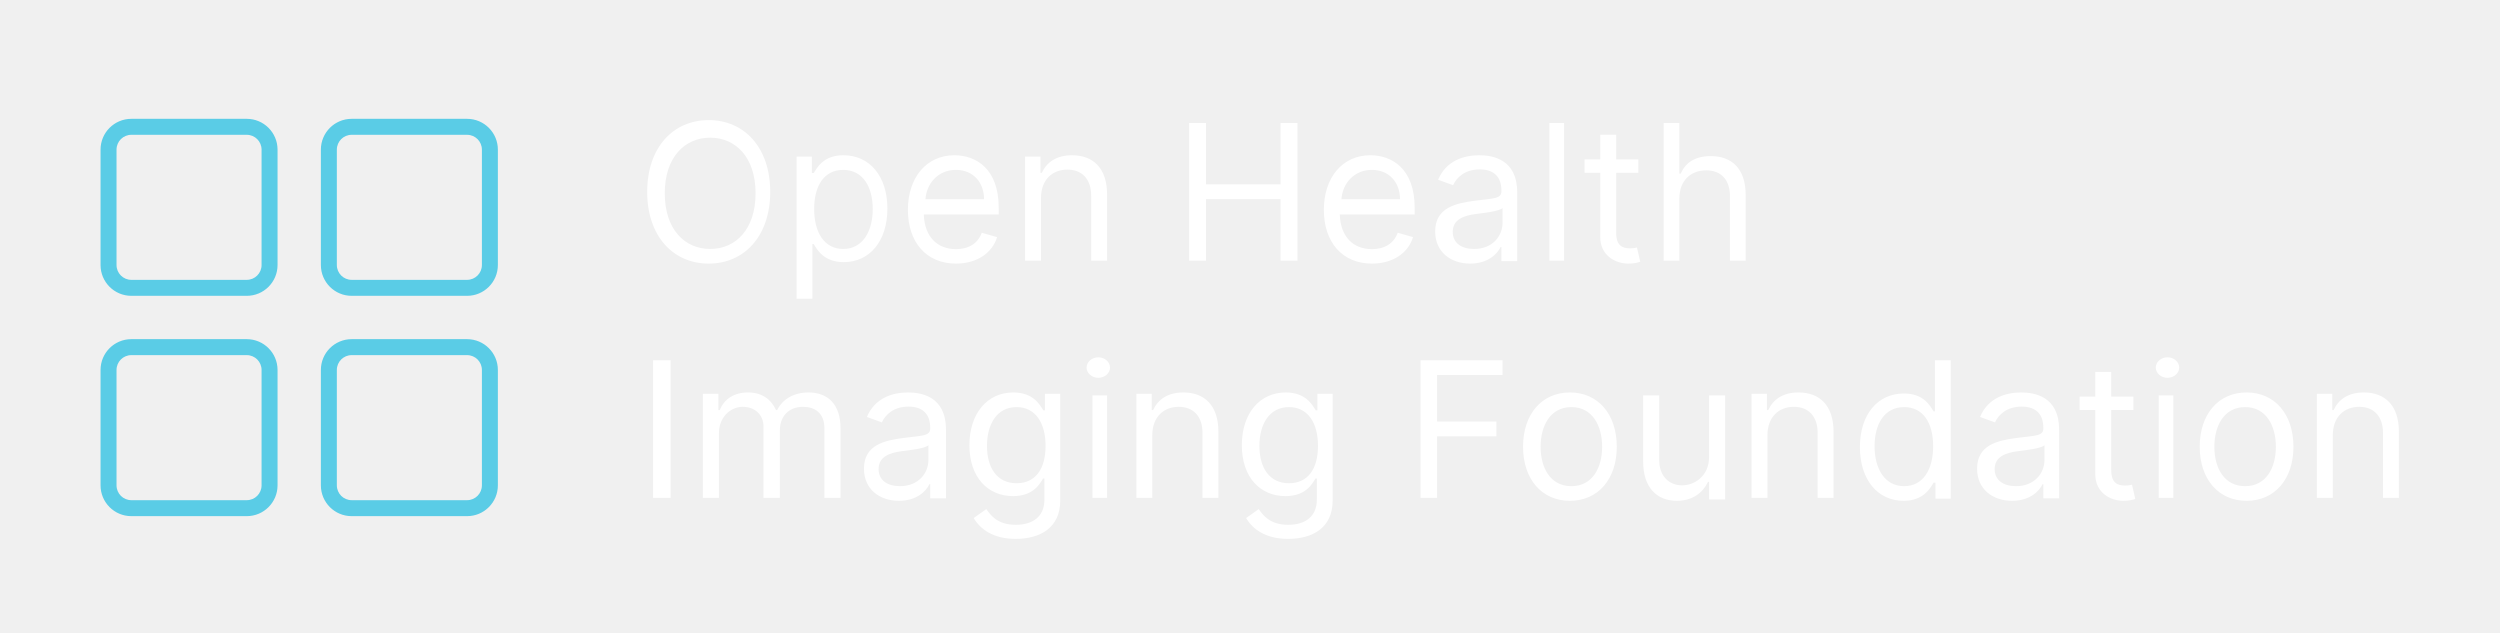
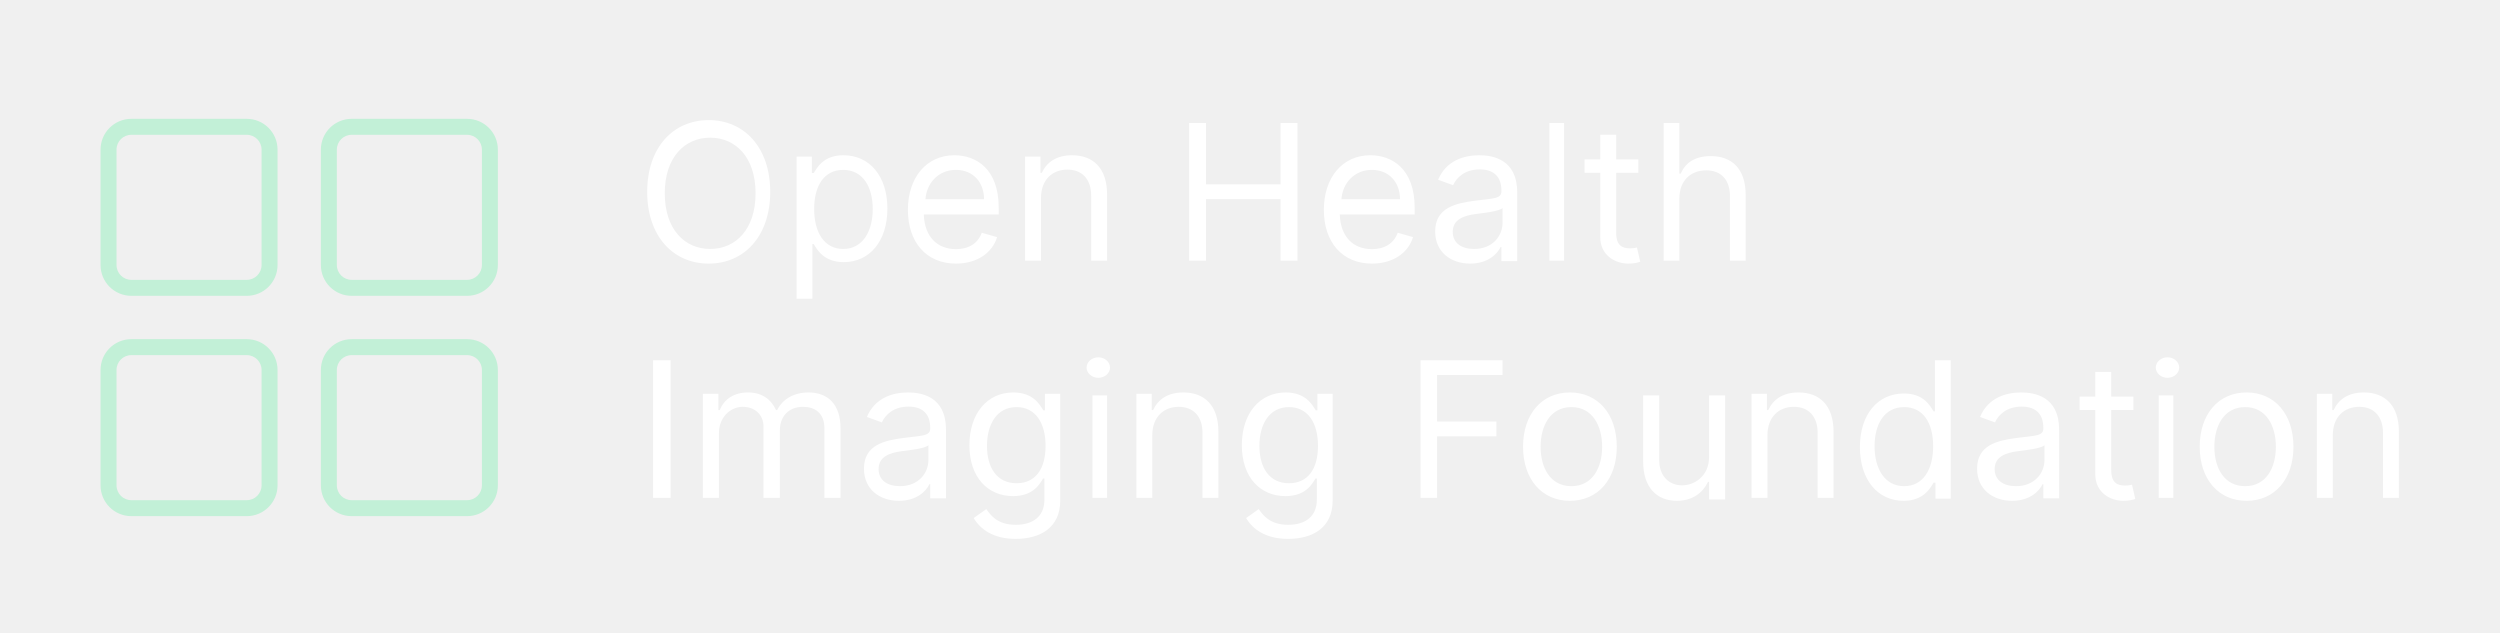
<svg xmlns="http://www.w3.org/2000/svg" width="320px" height="81px" viewBox="0 0 320 81" version="1.1">
  <g id="Twitter" stroke="none" stroke-width="1" fill="none" fill-rule="evenodd">
    <g id="ohif-logo-color-darkbg">
      <rect id="Rectangle" x="0" y="0" width="320" height="81" />
      <path d="M90.714,33.741 C95.278,33.741 98.588,30.214 98.588,24.557 C98.588,18.9 95.278,15.373 90.714,15.373 C86.15,15.373 82.84,18.9 82.84,24.557 C82.84,30.214 86.15,33.741 90.714,33.741 Z M90.902,31.867 C87.646,31.867 85.09,29.365 85.09,24.745 C85.09,20.124 87.646,17.623 90.902,17.623 C94.158,17.623 96.713,20.124 96.713,24.745 C96.713,29.365 94.158,31.867 90.902,31.867 Z M103.986,38.239 L103.986,31.244 L104.157,31.244 C104.603,31.967 105.46,33.553 107.997,33.553 C111.289,33.553 113.586,30.899 113.586,26.695 C113.586,22.525 111.289,19.872 107.963,19.872 C105.391,19.872 104.603,21.457 104.157,22.146 L103.917,22.146 L103.917,20.044 L101.963,20.044 L101.963,38.239 L103.986,38.239 Z M107.928,31.867 C105.53,31.867 104.212,29.78 104.212,26.754 C104.212,23.763 105.496,21.746 107.928,21.746 C110.461,21.746 111.711,23.937 111.711,26.754 C111.711,29.606 110.428,31.867 107.928,31.867 Z M122.366,33.741 C125.049,33.741 127.009,32.378 127.628,30.352 L125.668,29.793 C125.152,31.191 123.957,31.889 122.366,31.889 C119.985,31.889 118.343,30.326 118.248,27.453 L127.834,27.453 L127.834,26.579 C127.834,21.583 124.911,19.872 122.16,19.872 C118.584,19.872 116.211,22.736 116.211,26.859 C116.211,30.981 118.549,33.741 122.366,33.741 Z M125.959,25.494 L118.46,25.494 C118.598,23.512 120.046,21.746 122.36,21.746 C124.554,21.746 125.959,23.338 125.959,25.494 Z M133.246,33.366 L133.246,25.353 C133.246,23.028 134.679,21.71 136.631,21.71 C138.521,21.71 139.67,22.95 139.67,25.04 L139.67,33.366 L141.707,33.366 L141.707,24.902 C141.707,21.502 139.903,19.872 137.218,19.872 C135.215,19.872 133.971,20.774 133.35,22.127 L133.177,22.127 L133.177,20.045 L131.209,20.045 L131.209,33.366 L133.246,33.366 Z M154.372,33.366 L154.372,25.486 L163.912,25.486 L163.912,33.366 L166.079,33.366 L166.079,15.748 L163.912,15.748 L163.912,23.594 L154.372,23.594 L154.372,15.748 L152.206,15.748 L152.206,33.366 L154.372,33.366 Z M175.609,33.741 C178.291,33.741 180.251,32.378 180.87,30.352 L178.91,29.793 C178.394,31.191 177.199,31.889 175.609,31.889 C173.227,31.889 171.585,30.326 171.491,27.453 L181.077,27.453 L181.077,26.579 C181.077,21.583 178.154,19.872 175.403,19.872 C171.826,19.872 169.453,22.736 169.453,26.859 C169.453,30.981 171.792,33.741 175.609,33.741 Z M179.202,25.494 L171.703,25.494 C171.84,23.512 173.289,21.746 175.602,21.746 C177.796,21.746 179.202,23.338 179.202,25.494 Z M188.181,33.741 C190.472,33.741 191.669,32.486 192.08,31.615 L192.182,31.615 L192.182,33.427 L194.2,33.427 L194.2,24.611 C194.2,20.36 191.02,19.872 189.344,19.872 C187.36,19.872 185.103,20.569 184.078,23.008 L185.993,23.705 C186.437,22.729 187.489,21.684 189.412,21.684 C191.267,21.684 192.182,22.686 192.182,24.402 L192.182,24.472 C192.182,25.465 191.191,25.378 188.797,25.691 C186.36,26.014 183.701,26.562 183.701,29.629 C183.701,32.243 185.685,33.741 188.181,33.741 Z M188.683,31.867 C187.098,31.867 185.951,31.127 185.951,29.683 C185.951,28.098 187.334,27.605 188.885,27.394 C189.728,27.288 191.988,27.042 192.325,26.619 L192.325,28.521 C192.325,30.211 191.044,31.867 188.683,31.867 Z M200.199,33.366 L200.199,15.748 L198.324,15.748 L198.324,33.366 L200.199,33.366 Z M208.426,33.741 C209.187,33.741 209.671,33.604 209.948,33.501 L209.533,31.684 C209.36,31.718 209.083,31.786 208.634,31.786 C207.734,31.786 206.87,31.512 206.87,29.798 L206.87,22.117 L209.706,22.117 L209.706,20.402 L206.87,20.402 L206.87,17.248 L204.83,17.248 L204.83,20.402 L202.824,20.402 L202.824,22.117 L204.83,22.117 L204.83,30.346 C204.83,32.644 206.697,33.741 208.426,33.741 Z M214.958,33.366 L214.958,25.417 C214.958,23.112 216.416,21.804 218.401,21.804 C220.293,21.804 221.435,23.009 221.435,25.108 L221.435,33.366 L223.446,33.366 L223.446,24.97 C223.446,21.572 221.656,19.981 218.981,19.981 C216.918,19.981 215.742,20.85 215.129,22.217 L214.958,22.217 L214.958,15.748 L212.947,15.748 L212.947,33.366 L214.958,33.366 Z M85.84,63.729 L85.84,46.111 L83.59,46.111 L83.59,63.729 L85.84,63.729 Z M92.027,63.729 L92.027,55.403 C92.027,53.452 93.461,52.073 95.069,52.073 C96.634,52.073 97.727,53.088 97.727,54.605 L97.727,63.729 L99.825,63.729 L99.825,55.056 C99.825,53.339 100.908,52.073 102.797,52.073 C104.265,52.073 105.524,52.845 105.524,54.813 L105.524,63.729 L107.587,63.729 L107.587,54.813 C107.587,51.683 105.891,50.234 103.496,50.234 C101.573,50.234 100.165,51.11 99.475,52.489 L99.335,52.489 C98.671,51.067 97.499,50.234 95.734,50.234 C93.985,50.234 92.692,51.067 92.132,52.489 L91.957,52.489 L91.957,50.408 L89.964,50.408 L89.964,63.729 L92.027,63.729 Z M115.066,64.104 C117.358,64.104 118.554,62.849 118.965,61.978 L119.067,61.978 L119.067,63.79 L121.085,63.79 L121.085,54.974 C121.085,50.722 117.905,50.234 116.229,50.234 C114.246,50.234 111.989,50.931 110.963,53.371 L112.878,54.067 C113.322,53.092 114.374,52.046 116.297,52.046 C118.153,52.046 119.067,53.048 119.067,54.764 L119.067,54.834 C119.067,55.827 118.076,55.74 115.682,56.054 C113.245,56.376 110.586,56.925 110.586,59.992 C110.586,62.605 112.57,64.104 115.066,64.104 Z M115.193,62.229 C113.608,62.229 112.461,61.49 112.461,60.046 C112.461,58.461 113.844,57.968 115.395,57.756 C116.238,57.651 118.498,57.404 118.835,56.981 L118.835,58.883 C118.835,60.574 117.554,62.229 115.193,62.229 Z M130.016,68.977 C133.171,68.977 135.708,67.522 135.708,64.092 L135.708,50.407 L133.754,50.407 L133.754,52.521 L133.548,52.521 C133.102,51.828 132.279,50.234 129.708,50.234 C126.382,50.234 124.085,52.902 124.085,56.99 C124.085,61.147 126.485,63.503 129.673,63.503 C132.245,63.503 133.068,61.979 133.514,61.251 L133.685,61.251 L133.685,63.953 C133.685,66.17 132.142,67.175 130.016,67.175 C127.625,67.175 126.785,65.902 126.245,65.166 L124.633,66.309 C125.456,67.703 127.076,68.977 130.016,68.977 Z M130.118,61.855 C127.618,61.855 126.334,59.884 126.334,57.069 C126.334,54.325 127.584,52.108 130.118,52.108 C132.55,52.108 133.833,54.149 133.833,57.069 C133.833,60.06 132.516,61.855 130.118,61.855 Z M140.582,48.36 C141.404,48.36 142.082,47.77 142.082,47.048 C142.082,46.326 141.404,45.736 140.582,45.736 C139.761,45.736 139.083,46.326 139.083,47.048 C139.083,47.77 139.761,48.36 140.582,48.36 Z M141.707,63.729 L141.707,50.609 L139.832,50.609 L139.832,63.729 L141.707,63.729 Z M147.494,63.729 L147.494,55.715 C147.494,53.391 148.927,52.073 150.879,52.073 C152.769,52.073 153.918,53.313 153.918,55.403 L153.918,63.729 L155.955,63.729 L155.955,55.264 C155.955,51.865 154.151,50.234 151.466,50.234 C149.463,50.234 148.219,51.136 147.598,52.489 L147.425,52.489 L147.425,50.408 L145.457,50.408 L145.457,63.729 L147.494,63.729 Z M164.886,68.977 C168.041,68.977 170.578,67.522 170.578,64.092 L170.578,50.407 L168.624,50.407 L168.624,52.521 L168.418,52.521 C167.972,51.828 167.149,50.234 164.578,50.234 C161.252,50.234 158.955,52.902 158.955,56.99 C158.955,61.147 161.355,63.503 164.544,63.503 C167.115,63.503 167.938,61.979 168.384,61.251 L168.555,61.251 L168.555,63.953 C168.555,66.17 167.012,67.175 164.886,67.175 C162.495,67.175 161.655,65.902 161.115,65.166 L159.503,66.309 C160.326,67.703 161.946,68.977 164.886,68.977 Z M164.988,61.855 C162.488,61.855 161.204,59.884 161.204,57.069 C161.204,54.325 162.454,52.108 164.988,52.108 C167.42,52.108 168.703,54.149 168.703,57.069 C168.703,60.06 167.386,61.855 164.988,61.855 Z M183.947,63.729 L183.947,55.849 L191.539,55.849 L191.539,53.956 L183.947,53.956 L183.947,48.003 L192.325,48.003 L192.325,46.111 L181.827,46.111 L181.827,63.729 L183.947,63.729 Z M200.949,64.104 C204.535,64.104 206.948,61.344 206.948,57.186 C206.948,52.994 204.535,50.234 200.949,50.234 C197.363,50.234 194.95,52.994 194.95,57.186 C194.95,61.344 197.363,64.104 200.949,64.104 Z M201.136,62.229 C198.432,62.229 197.199,59.864 197.199,57.186 C197.199,54.508 198.432,52.108 201.136,52.108 C203.841,52.108 205.073,54.508 205.073,57.186 C205.073,59.864 203.841,62.229 201.136,62.229 Z M214.648,64.104 C216.671,64.104 217.996,63.028 218.624,61.675 L218.763,61.675 L218.763,63.93 L220.821,63.93 L220.821,50.609 L218.763,50.609 L218.763,58.484 C218.763,60.981 216.845,62.126 215.31,62.126 C213.601,62.126 212.381,60.877 212.381,58.935 L212.381,50.609 L210.323,50.609 L210.323,59.074 C210.323,62.473 212.136,64.104 214.648,64.104 Z M226.233,63.729 L226.233,55.715 C226.233,53.391 227.666,52.073 229.618,52.073 C231.508,52.073 232.657,53.313 232.657,55.403 L232.657,63.729 L234.694,63.729 L234.694,55.264 C234.694,51.865 232.89,50.234 230.205,50.234 C228.202,50.234 226.959,51.136 226.337,52.489 L226.164,52.489 L226.164,50.408 L224.196,50.408 L224.196,63.729 L226.233,63.729 Z M243.658,64.104 C246.195,64.104 247.052,62.512 247.498,61.785 L247.738,61.785 L247.738,63.827 L249.692,63.827 L249.692,46.111 L247.669,46.111 L247.669,52.651 L247.498,52.651 C247.052,51.959 246.264,50.367 243.692,50.367 C240.366,50.367 238.069,53.031 238.069,57.218 C238.069,61.439 240.366,64.104 243.658,64.104 Z M243.727,62.229 C241.227,62.229 239.944,59.969 239.944,57.117 C239.944,54.3 241.193,52.108 243.727,52.108 C246.159,52.108 247.443,54.126 247.443,57.117 C247.443,60.143 246.125,62.229 243.727,62.229 Z M257.547,64.104 C259.838,64.104 261.035,62.849 261.445,61.978 L261.548,61.978 L261.548,63.79 L263.565,63.79 L263.565,54.974 C263.565,50.722 260.385,50.234 258.709,50.234 C256.726,50.234 254.469,50.931 253.443,53.371 L255.358,54.067 C255.803,53.092 256.854,52.046 258.778,52.046 C260.633,52.046 261.548,53.048 261.548,54.764 L261.548,54.834 C261.548,55.827 260.556,55.74 258.162,56.054 C255.726,56.376 253.067,56.925 253.067,59.992 C253.067,62.605 255.05,64.104 257.547,64.104 Z M258.048,62.229 C256.463,62.229 255.316,61.49 255.316,60.046 C255.316,58.461 256.699,57.968 258.251,57.756 C259.094,57.651 261.353,57.404 261.691,56.981 L261.691,58.883 C261.691,60.574 260.409,62.229 258.048,62.229 Z M271.792,64.104 C272.553,64.104 273.037,63.966 273.314,63.864 L272.899,62.046 C272.726,62.081 272.449,62.149 272,62.149 C271.101,62.149 270.236,61.875 270.236,60.16 L270.236,52.479 L273.072,52.479 L273.072,50.765 L270.236,50.765 L270.236,47.61 L268.196,47.61 L268.196,50.765 L266.19,50.765 L266.19,52.479 L268.196,52.479 L268.196,60.709 C268.196,63.006 270.063,64.104 271.792,64.104 Z M277.438,48.36 C278.26,48.36 278.938,47.77 278.938,47.048 C278.938,46.326 278.26,45.736 277.438,45.736 C276.617,45.736 275.939,46.326 275.939,47.048 C275.939,47.77 276.617,48.36 277.438,48.36 Z M278.188,63.729 L278.188,50.609 L276.314,50.609 L276.314,63.729 L278.188,63.729 Z M287.562,64.104 C291.148,64.104 293.561,61.344 293.561,57.186 C293.561,52.994 291.148,50.234 287.562,50.234 C283.976,50.234 281.563,52.994 281.563,57.186 C281.563,61.344 283.976,64.104 287.562,64.104 Z M287.375,62.229 C284.67,62.229 283.438,59.864 283.438,57.186 C283.438,54.508 284.67,52.108 287.375,52.108 C290.079,52.108 291.311,54.508 291.311,57.186 C291.311,59.864 290.079,62.229 287.375,62.229 Z M298.598,63.729 L298.598,55.715 C298.598,53.391 300.031,52.073 301.983,52.073 C303.873,52.073 305.022,53.313 305.022,55.403 L305.022,63.729 L307.059,63.729 L307.059,55.264 C307.059,51.865 305.255,50.234 302.57,50.234 C300.567,50.234 299.324,51.136 298.702,52.489 L298.529,52.489 L298.529,50.408 L296.561,50.408 L296.561,63.729 L298.598,63.729 Z" id="OpenHealthImagingFoundation" fill="#FFFFFF" fill-rule="nonzero" />
-       <g id="Group" transform="translate(12.8702, 15.2102)" fill="#5ACCE6" fill-rule="nonzero">
+       <g id="Group" transform="translate(12.8702, 15.2102)" fill="#C2F0D7" fill-rule="nonzero">
        <path d="M46.915,0.293 L32.143,0.293 C30.128,0.293 28.494,1.926 28.494,3.942 L28.494,18.714 C28.494,20.729 30.128,22.363 32.143,22.363 L46.915,22.363 C48.931,22.363 50.565,20.729 50.565,18.714 L50.565,3.942 C50.565,1.926 48.931,0.293 46.915,0.293 Z M32.143,1.752 L46.915,1.752 C48.125,1.752 49.105,2.733 49.105,3.942 L49.105,18.714 C49.105,19.923 48.125,20.904 46.915,20.904 L32.143,20.904 C30.934,20.904 29.954,19.923 29.954,18.714 L29.954,3.942 C29.954,2.733 30.934,1.752 32.143,1.752 Z" id="Rectangle" />
        <path d="M46.915,0 C49.093,0 50.857,1.765 50.857,3.942 L50.857,18.714 C50.857,20.891 49.093,22.656 46.915,22.656 L32.143,22.656 C29.966,22.656 28.202,20.891 28.202,18.714 L28.202,3.942 C28.202,1.765 29.966,0 32.143,0 L46.915,0 Z M46.915,0.585 L32.143,0.585 C30.289,0.585 28.787,2.088 28.787,3.942 L28.787,18.714 C28.787,20.568 30.289,22.071 32.143,22.071 L46.915,22.071 C48.769,22.071 50.272,20.568 50.272,18.714 L50.272,3.942 C50.272,2.088 48.769,0.585 46.915,0.585 Z M46.915,1.46 C48.286,1.46 49.398,2.571 49.398,3.942 L49.398,18.714 C49.398,20.085 48.286,21.196 46.915,21.196 L32.143,21.196 C30.773,21.196 29.661,20.085 29.661,18.714 L29.661,3.942 C29.661,2.571 30.773,1.46 32.143,1.46 L46.915,1.46 Z M46.915,2.045 L32.143,2.045 C31.096,2.045 30.246,2.894 30.246,3.942 L30.246,18.714 C30.246,19.762 31.096,20.611 32.143,20.611 L46.915,20.611 C47.963,20.611 48.813,19.762 48.813,18.714 L48.813,3.942 C48.813,2.894 47.963,2.045 46.915,2.045 Z" id="Rectangle" />
        <path d="M18.714,0.293 L3.942,0.293 C1.926,0.293 0.293,1.926 0.293,3.942 L0.293,18.714 C0.293,20.729 1.926,22.363 3.942,22.363 L18.714,22.363 C20.729,22.363 22.363,20.729 22.363,18.714 L22.363,3.942 C22.363,1.926 20.729,0.293 18.714,0.293 Z M3.942,1.752 L18.714,1.752 C19.923,1.752 20.904,2.733 20.904,3.942 L20.904,18.714 C20.904,19.923 19.923,20.904 18.714,20.904 L3.942,20.904 C2.733,20.904 1.752,19.923 1.752,18.714 L1.752,3.942 C1.752,2.733 2.733,1.752 3.942,1.752 Z" id="Rectangle" />
        <path d="M18.714,0 C20.891,0 22.656,1.765 22.656,3.942 L22.656,18.714 C22.656,20.891 20.891,22.656 18.714,22.656 L3.942,22.656 C1.765,22.656 0,20.891 0,18.714 L0,3.942 C0,1.765 1.765,0 3.942,0 L18.714,0 Z M18.714,0.585 L3.942,0.585 C2.088,0.585 0.585,2.088 0.585,3.942 L0.585,18.714 C0.585,20.568 2.088,22.071 3.942,22.071 L18.714,22.071 C20.568,22.071 22.071,20.568 22.071,18.714 L22.071,3.942 C22.071,2.088 20.568,0.585 18.714,0.585 Z M18.714,1.46 C20.085,1.46 21.196,2.571 21.196,3.942 L21.196,18.714 C21.196,20.085 20.085,21.196 18.714,21.196 L3.942,21.196 C2.571,21.196 1.46,20.085 1.46,18.714 L1.46,3.942 C1.46,2.571 2.571,1.46 3.942,1.46 L18.714,1.46 Z M18.714,2.045 L3.942,2.045 C2.894,2.045 2.045,2.894 2.045,3.942 L2.045,18.714 C2.045,19.762 2.894,20.611 3.942,20.611 L18.714,20.611 C19.762,20.611 20.611,19.762 20.611,18.714 L20.611,3.942 C20.611,2.894 19.762,2.045 18.714,2.045 Z" id="Rectangle" />
        <path d="M46.915,28.494 L32.143,28.494 C30.128,28.494 28.494,30.128 28.494,32.143 L28.494,46.915 C28.494,48.931 30.128,50.565 32.143,50.565 L46.915,50.565 C48.931,50.565 50.565,48.931 50.565,46.915 L50.565,32.143 C50.565,30.128 48.931,28.494 46.915,28.494 Z M32.143,29.954 L46.915,29.954 C48.125,29.954 49.105,30.934 49.105,32.143 L49.105,46.915 C49.105,48.125 48.125,49.105 46.915,49.105 L32.143,49.105 C30.934,49.105 29.954,48.125 29.954,46.915 L29.954,32.143 C29.954,30.934 30.934,29.954 32.143,29.954 Z" id="Rectangle" />
        <path d="M46.915,28.202 C49.093,28.202 50.857,29.966 50.857,32.143 L50.857,46.915 C50.857,49.093 49.093,50.857 46.915,50.857 L32.143,50.857 C29.966,50.857 28.202,49.093 28.202,46.915 L28.202,32.143 C28.202,29.966 29.966,28.202 32.143,28.202 L46.915,28.202 Z M46.915,28.787 L32.143,28.787 C30.289,28.787 28.787,30.289 28.787,32.143 L28.787,46.915 C28.787,48.769 30.289,50.272 32.143,50.272 L46.915,50.272 C48.769,50.272 50.272,48.769 50.272,46.915 L50.272,32.143 C50.272,30.289 48.769,28.787 46.915,28.787 Z M46.915,29.661 C48.286,29.661 49.398,30.773 49.398,32.143 L49.398,46.915 C49.398,48.286 48.286,49.398 46.915,49.398 L32.143,49.398 C30.773,49.398 29.661,48.286 29.661,46.915 L29.661,32.143 C29.661,30.773 30.773,29.661 32.143,29.661 L46.915,29.661 Z M46.915,30.246 L32.143,30.246 C31.096,30.246 30.246,31.096 30.246,32.143 L30.246,46.915 C30.246,47.963 31.096,48.813 32.143,48.813 L46.915,48.813 C47.963,48.813 48.813,47.963 48.813,46.915 L48.813,32.143 C48.813,31.096 47.963,30.246 46.915,30.246 Z" id="Rectangle" />
        <path d="M18.714,28.494 L3.942,28.494 C1.926,28.494 0.293,30.128 0.293,32.143 L0.293,46.915 C0.293,48.931 1.926,50.565 3.942,50.565 L18.714,50.565 C20.729,50.565 22.363,48.931 22.363,46.915 L22.363,32.143 C22.363,30.128 20.729,28.494 18.714,28.494 Z M3.942,29.954 L18.714,29.954 C19.923,29.954 20.904,30.934 20.904,32.143 L20.904,46.915 C20.904,48.125 19.923,49.105 18.714,49.105 L3.942,49.105 C2.733,49.105 1.752,48.125 1.752,46.915 L1.752,32.143 C1.752,30.934 2.733,29.954 3.942,29.954 Z" id="Rectangle" />
        <path d="M18.714,28.202 C20.891,28.202 22.656,29.966 22.656,32.143 L22.656,46.915 C22.656,49.093 20.891,50.857 18.714,50.857 L3.942,50.857 C1.765,50.857 0,49.093 0,46.915 L0,32.143 C0,29.966 1.765,28.202 3.942,28.202 L18.714,28.202 Z M18.714,28.787 L3.942,28.787 C2.088,28.787 0.585,30.289 0.585,32.143 L0.585,46.915 C0.585,48.769 2.088,50.272 3.942,50.272 L18.714,50.272 C20.568,50.272 22.071,48.769 22.071,46.915 L22.071,32.143 C22.071,30.289 20.568,28.787 18.714,28.787 Z M18.714,29.661 C20.085,29.661 21.196,30.773 21.196,32.143 L21.196,46.915 C21.196,48.286 20.085,49.398 18.714,49.398 L3.942,49.398 C2.571,49.398 1.46,48.286 1.46,46.915 L1.46,32.143 C1.46,30.773 2.571,29.661 3.942,29.661 L18.714,29.661 Z M18.714,30.246 L3.942,30.246 C2.894,30.246 2.045,31.096 2.045,32.143 L2.045,46.915 C2.045,47.963 2.894,48.813 3.942,48.813 L18.714,48.813 C19.762,48.813 20.611,47.963 20.611,46.915 L20.611,32.143 C20.611,31.096 19.762,30.246 18.714,30.246 Z" id="Rectangle" />
      </g>
    </g>
  </g>
</svg>
